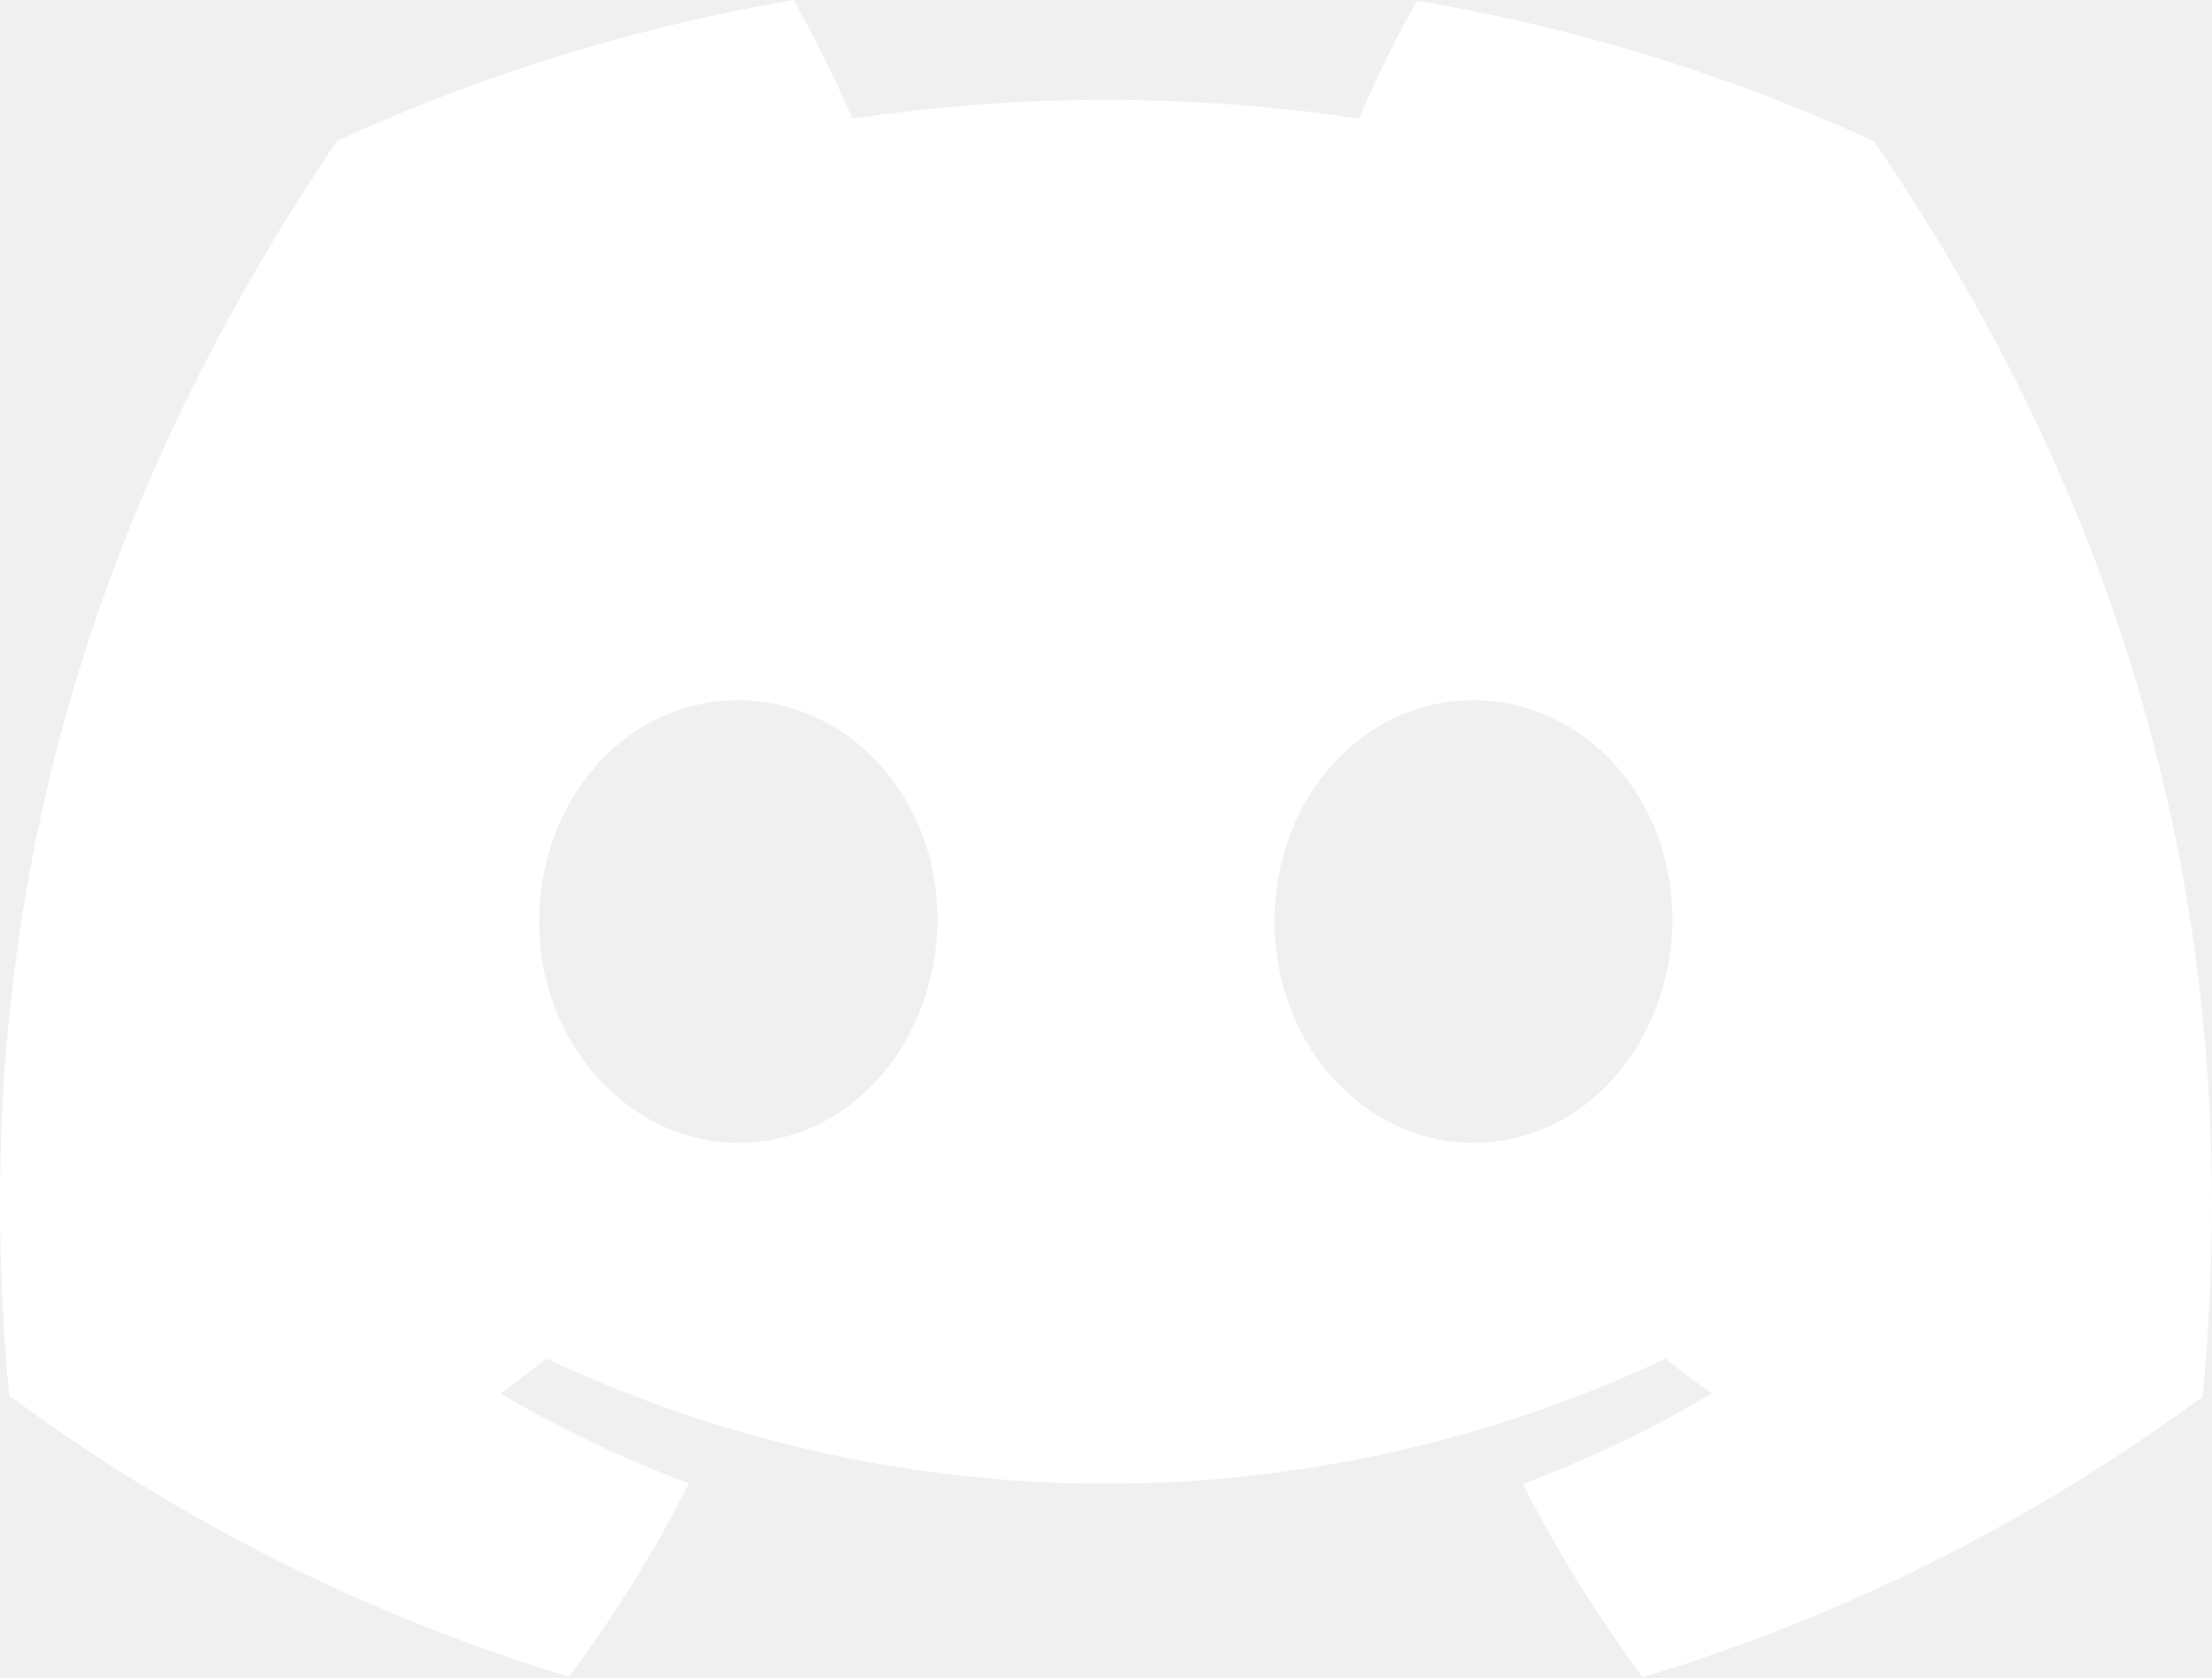
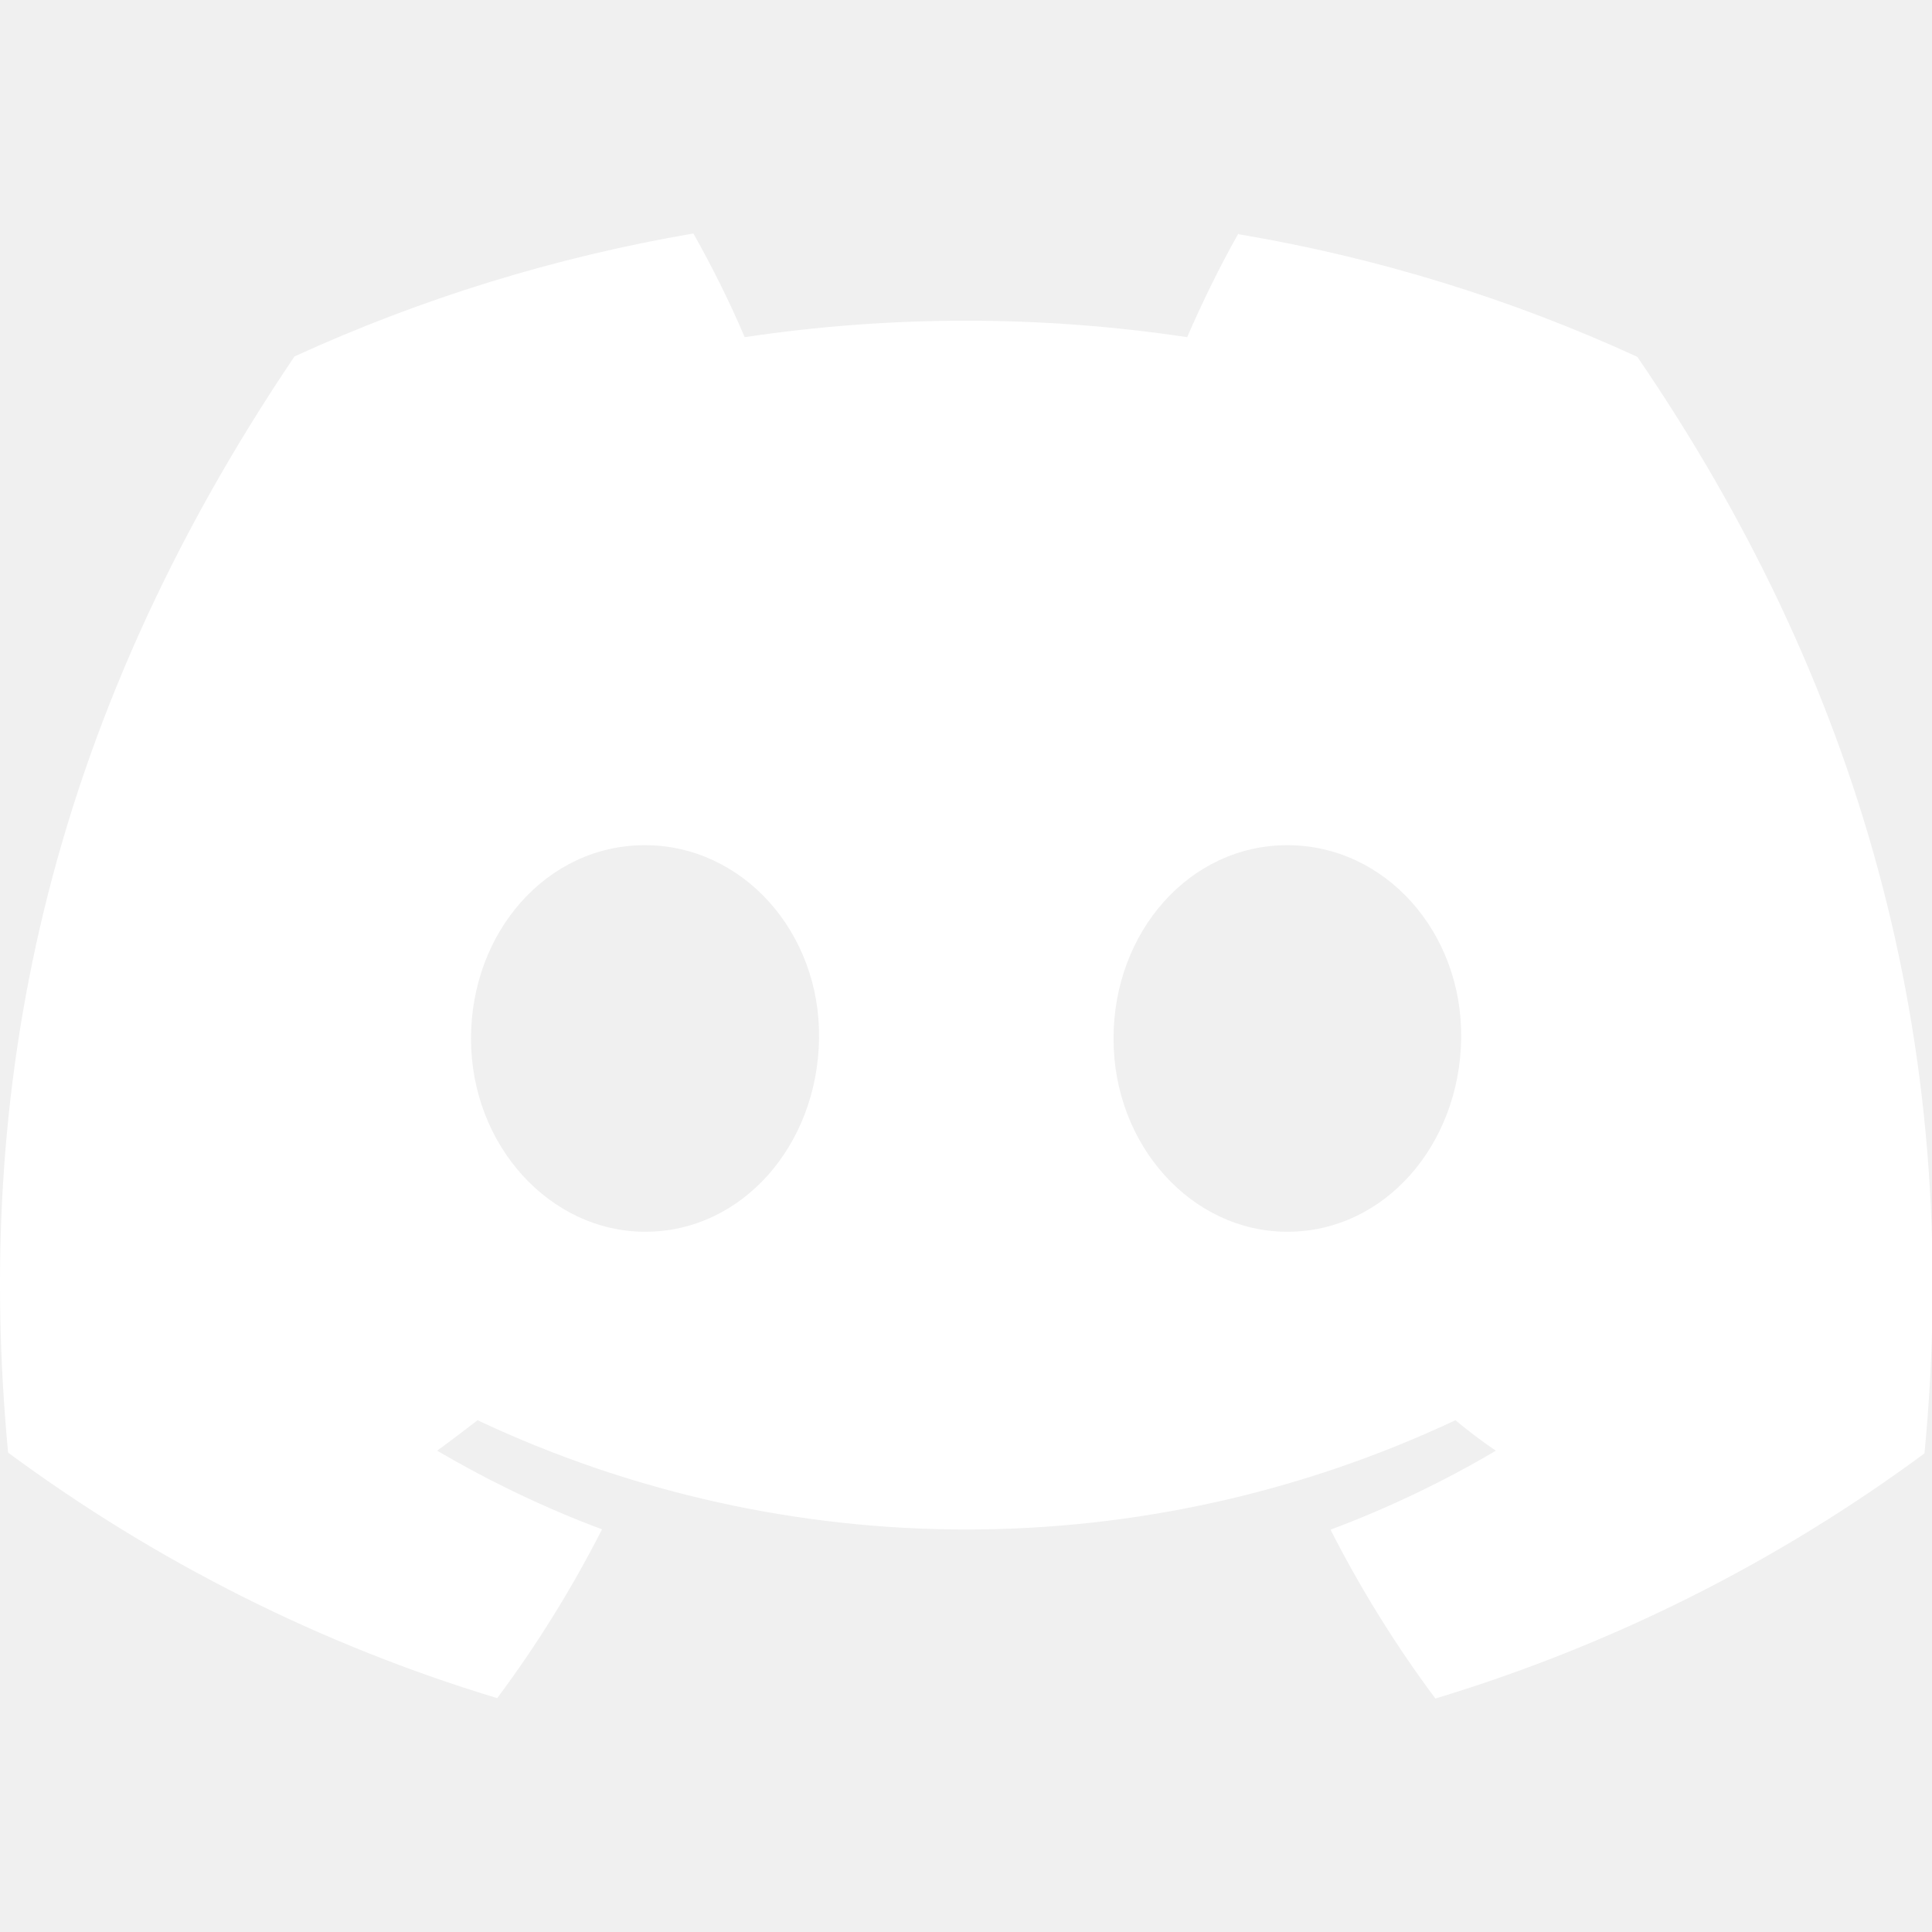
- <svg xmlns="http://www.w3.org/2000/svg" id="Discord-Logo" viewBox="0 0 126.644 96">
-   <path fill="#fff" id="Discord-Symbol-White" class="cls-1" d="M81.15,0c-1.238,2.197-2.349,4.47-3.359,6.794-9.598-1.44-19.372-1.44-28.994,0-.985-2.324-2.122-4.597-3.359-6.794-9.017,1.541-17.806,4.243-26.14,8.057C2.779,32.53-1.691,56.373.531,79.886c9.673,7.148,20.508,12.603,32.05,16.088,2.601-3.485,4.9-7.198,6.87-11.062-3.738-1.389-7.35-3.132-10.81-5.152.909-.657,1.793-1.339,2.652-1.995,20.281,9.547,43.77,9.547,64.076,0,.859.707,1.743,1.389,2.652,1.995-3.46,2.046-7.072,3.763-10.835,5.178,1.97,3.864,4.268,7.577,6.87,11.062,11.542-3.485,22.377-8.916,32.051-16.063,2.626-27.277-4.496-50.917-18.817-71.855C98.981,4.268,90.192,1.566,81.175.051l-.025-.051ZM42.28,65.414c-6.238,0-11.416-5.657-11.416-12.653s4.976-12.679,11.391-12.679,11.517,5.708,11.416,12.679c-.101,6.971-5.026,12.653-11.391,12.653ZM84.358,65.414c-6.264,0-11.391-5.657-11.391-12.653s4.976-12.679,11.391-12.679,11.492,5.708,11.391,12.679c-.101,6.971-5.026,12.653-11.391,12.653Z" />
+ <svg xmlns="http://www.w3.org/2000/svg" id="Discord-Logo" viewBox="0 0 126.6 126.6">
+   <path fill="#fff" id="Discord-Symbol-White" class="cls-1" d="M 81.15 15.3 C 79.912 17.498 78.801 19.771 77.791 22.094 C 68.193 20.655 58.419 20.655 48.796 22.094 C 47.811 19.771 46.675 17.498 45.437 15.3 C 36.421 16.841 27.631 19.544 19.297 23.357 C 2.779 47.831 -1.691 71.673 0.531 95.187 C 10.204 102.334 21.039 107.79 32.582 111.275 C 35.183 107.79 37.482 104.077 39.451 100.213 C 35.713 98.824 32.102 97.081 28.642 95.061 C 29.551 94.404 30.435 93.722 31.294 93.065 C 51.575 102.612 75.063 102.612 95.369 93.065 C 96.228 93.772 97.112 94.454 98.021 95.061 C 94.561 97.106 90.95 98.824 87.186 100.238 C 89.156 104.102 91.455 107.815 94.056 111.3 C 105.598 107.815 116.433 102.385 126.107 95.237 C 128.733 67.96 121.611 44.32 107.29 23.383 C 98.981 19.569 90.192 16.866 81.175 15.351 L 81.15 15.3 Z M 42.28 80.715 C 36.042 80.715 30.864 75.057 30.864 68.061 C 30.864 61.065 35.84 55.383 42.255 55.383 C 48.67 55.383 53.772 61.091 53.671 68.061 C 53.57 75.032 48.645 80.715 42.28 80.715 Z M 84.358 80.715 C 78.094 80.715 72.967 75.057 72.967 68.061 C 72.967 61.065 77.942 55.383 84.358 55.383 C 90.773 55.383 95.849 61.091 95.748 68.061 C 95.647 75.032 90.722 80.715 84.358 80.715 Z" />
</svg>
